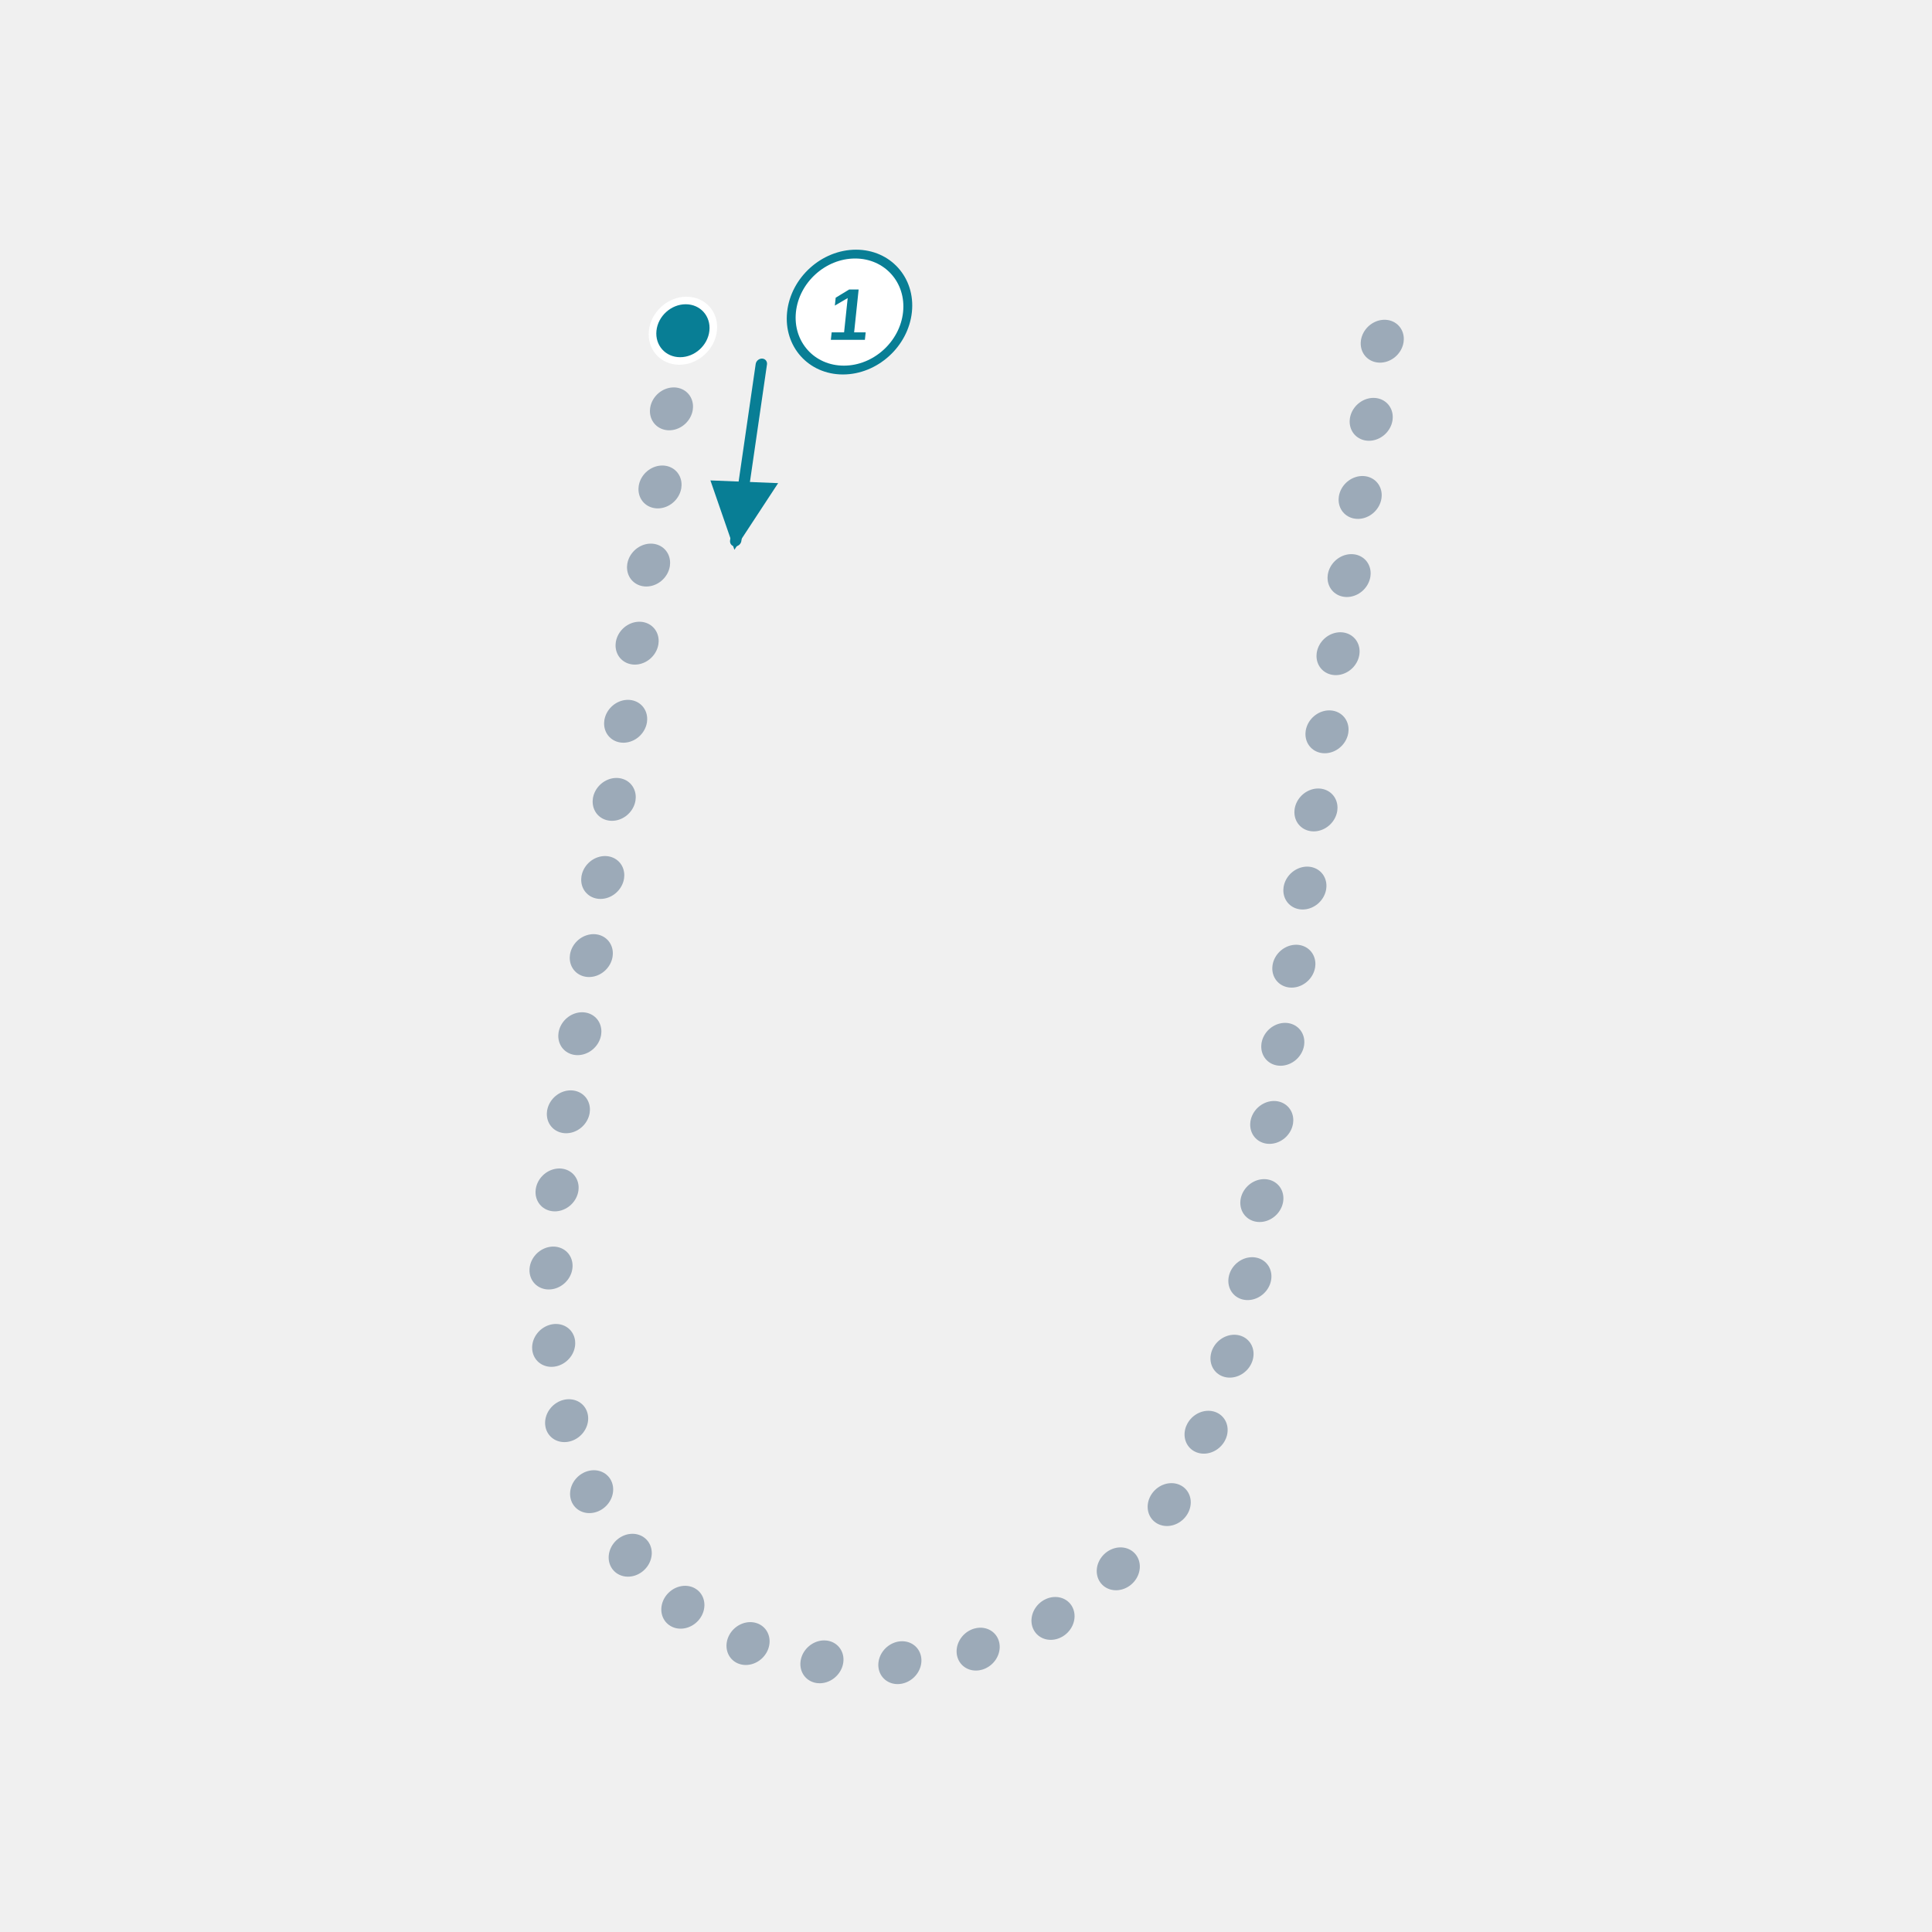
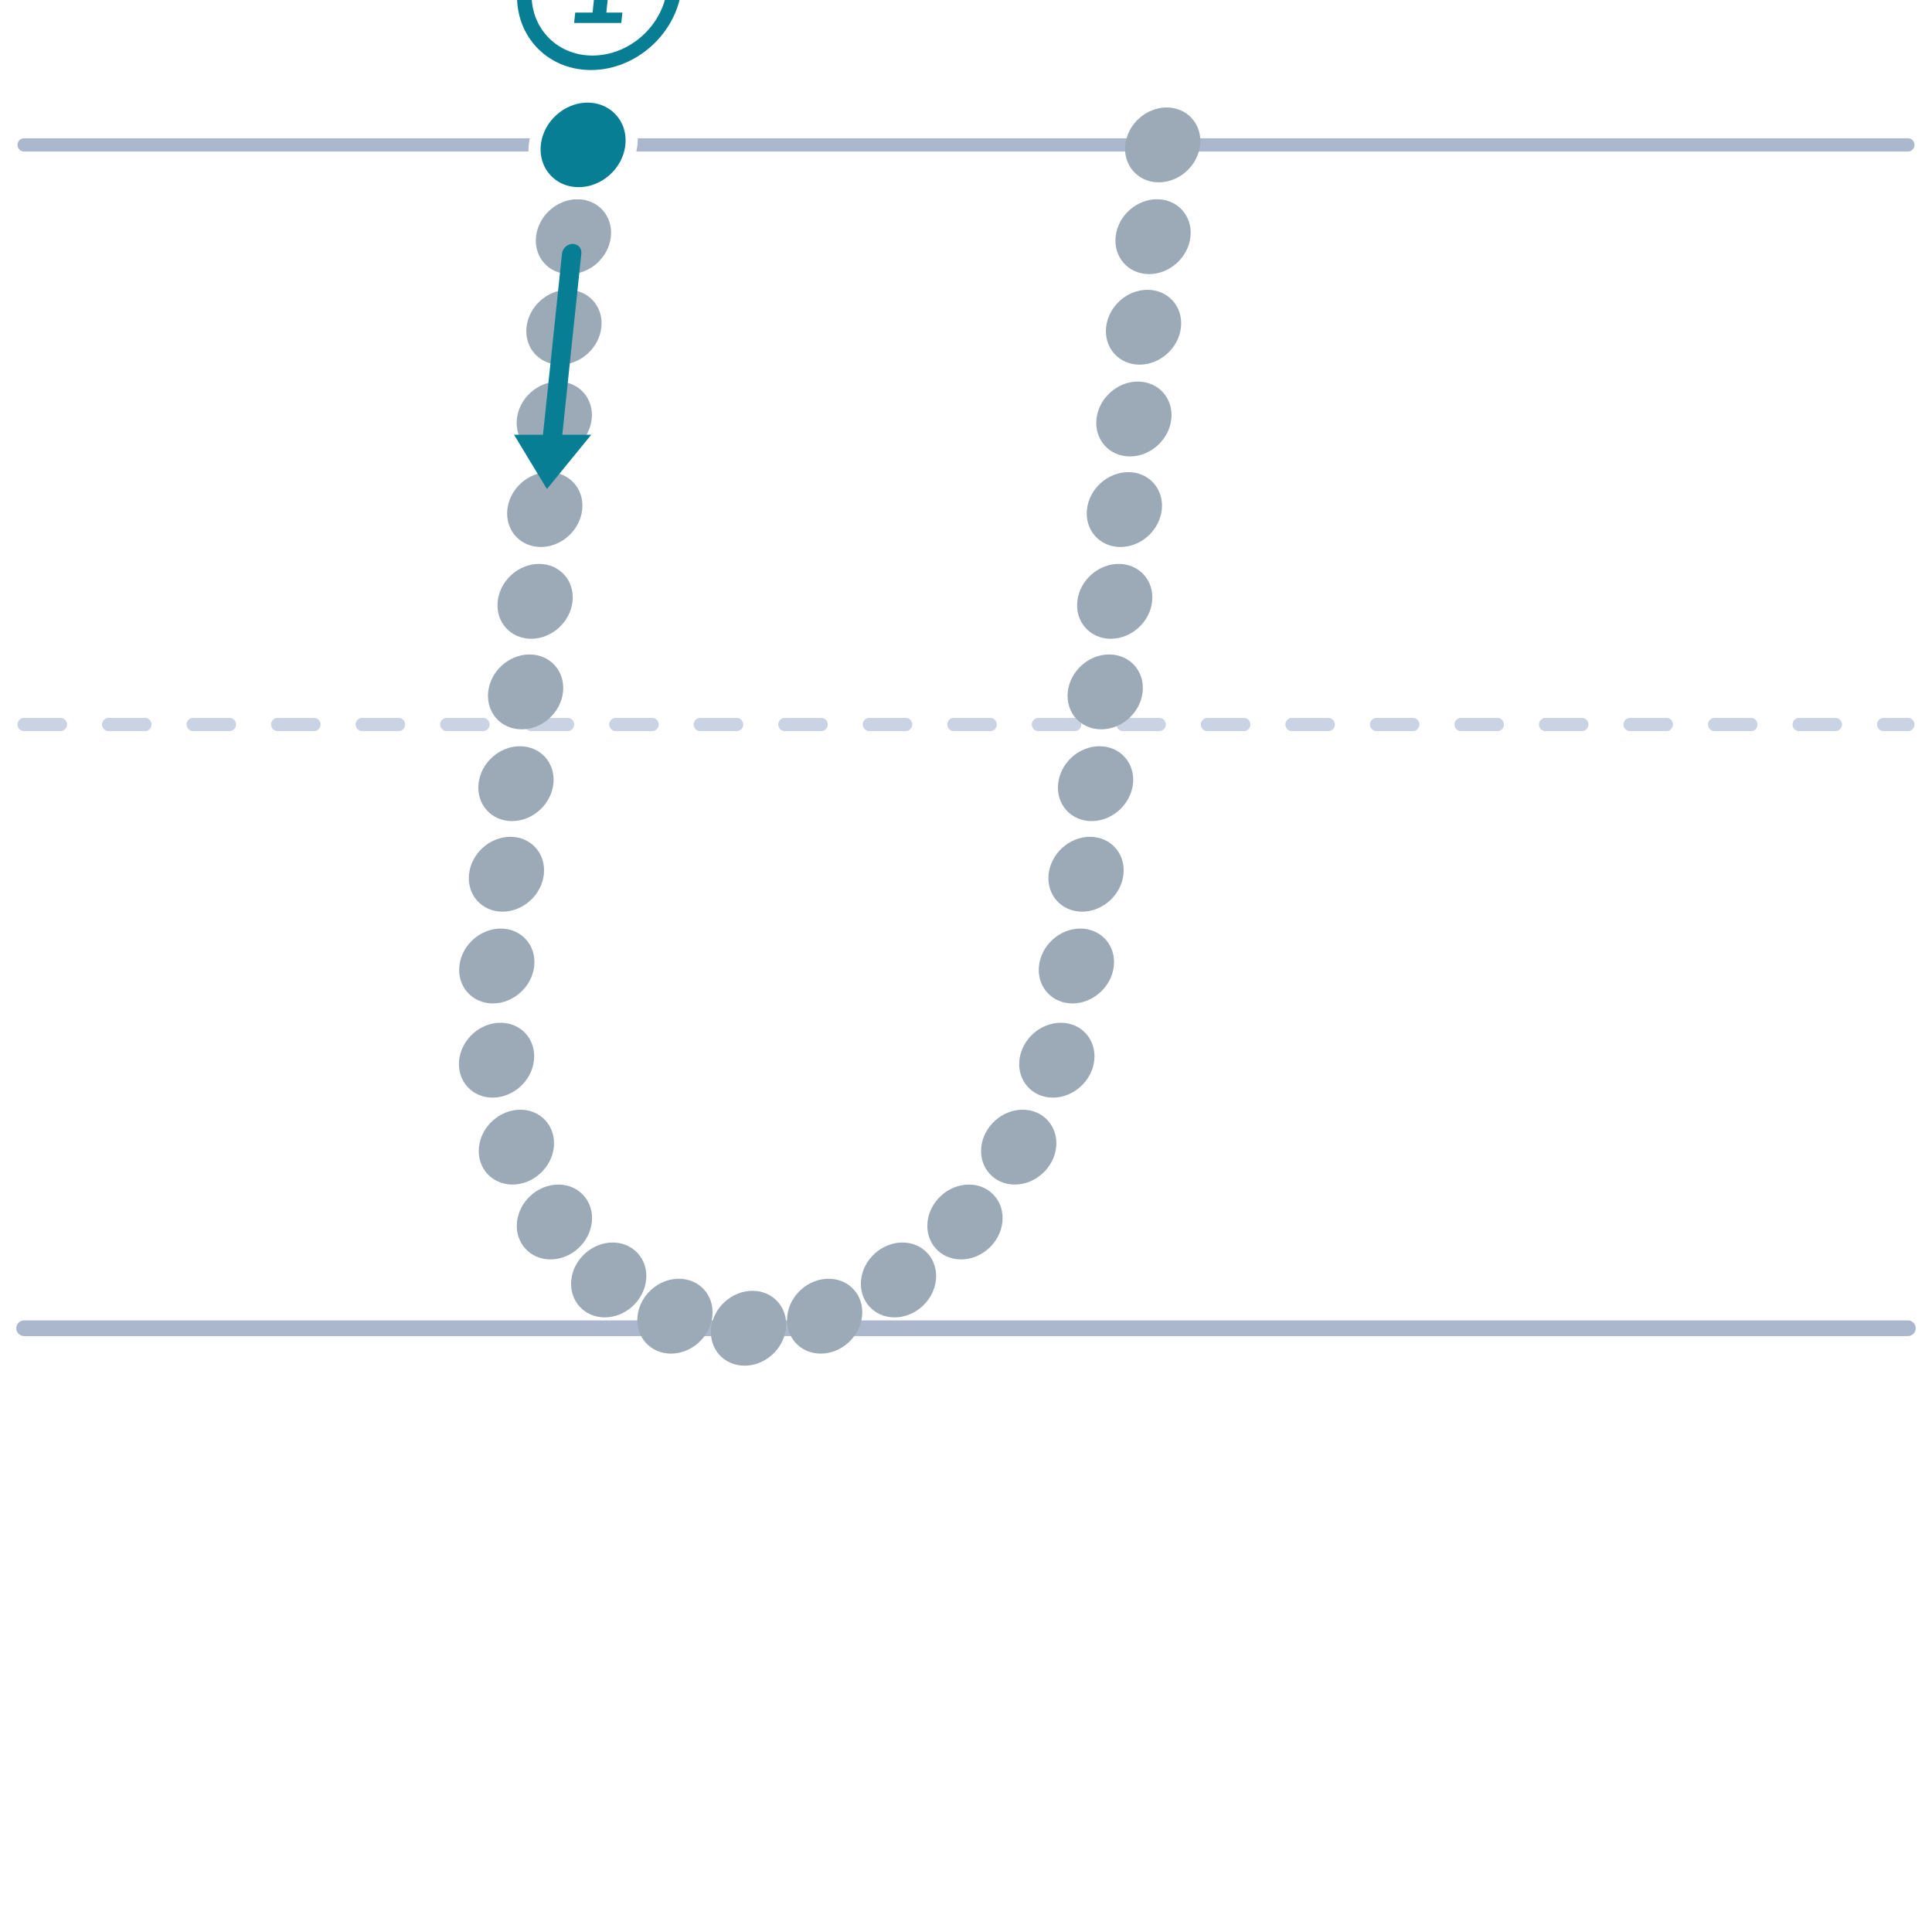
- <svg xmlns="http://www.w3.org/2000/svg" width="1600" height="1600" viewBox="0 0 1600 1600" role="img" aria-label="U Uppercase With_Instructions">
-   <g transform="translate(-16.2982 -49.7018) scale(2.087719)">
-     <g transform="translate(70 0) skewX(-6)">
-       <path d="M225 155 L211 492 C207 611 268 685 354 684 C452 682 492 616 491 485 L503 155" fill="none" stroke="#9CAAB8" stroke-width="17" stroke-dasharray="0.01 31" stroke-linecap="round" stroke-linejoin="round" />
-       <defs>
-         <marker id="arr" markerWidth="7" markerHeight="7" refX="5.2" refY="3" orient="auto" markerUnits="strokeWidth">
-           <path d="M0 0 L6 3 L0 6 Z" fill="#087E95" />
-         </marker>
-       </defs>
-       <circle cx="225" cy="155" r="12" fill="#087E95" stroke="white" stroke-width="3" />
-       <path d="M 257.5 168.3 L 254.7 238.3" fill="none" stroke="#087E95" stroke-width="4.5" stroke-linecap="round" marker-end="url(#arr)" />
-       <circle cx="290.3" cy="147.6" r="23" fill="white" stroke="#087E95" stroke-width="3.5" />
-       <text x="290.3" y="158.6" text-anchor="middle" fill="#087E95" font-family="Arial,sans-serif" font-size="29" font-weight="700">1</text>
-     </g>
+ <svg xmlns="http://www.w3.org/2000/svg" viewBox="-30 -10 160 160" width="1600" height="1600" role="img" aria-label="U NSW Foundation Style tracing card">
+   <rect x="-30" y="-10" width="160" height="160" fill="#fff" />
+   <g stroke-linecap="round">
+     <line x1="-28" y1="2" x2="128" y2="2" stroke="#AAB7CC" stroke-width="1.1" />
+     <line x1="-28" y1="50" x2="128" y2="50" stroke="#C9D3E3" stroke-width="1.1" stroke-dasharray="3 4" />
+     <line x1="-28" y1="100" x2="128" y2="100" stroke="#AAB7CC" stroke-width="1.3" />
+   </g>
+   <g transform="translate(10.5 0) skewX(-6)">
+     <circle cx="8" cy="2" r="3.1" fill="#9CAAB8" />
+     <circle cx="8" cy="9.6" r="3.1" fill="#9CAAB8" />
+     <circle cx="8" cy="17.1" r="3.1" fill="#9CAAB8" />
+     <circle cx="8" cy="24.7" r="3.1" fill="#9CAAB8" />
+     <circle cx="8" cy="32.2" r="3.1" fill="#9CAAB8" />
+     <circle cx="8" cy="39.8" r="3.1" fill="#9CAAB8" />
+     <circle cx="8" cy="47.3" r="3.1" fill="#9CAAB8" />
+     <circle cx="8" cy="54.9" r="3.1" fill="#9CAAB8" />
+     <circle cx="8" cy="62.4" r="3.1" fill="#9CAAB8" />
+     <circle cx="8" cy="70" r="3.1" fill="#9CAAB8" />
+     <circle cx="8.8" cy="77.8" r="3.1" fill="#9CAAB8" />
+     <circle cx="11.2" cy="85" r="3.1" fill="#9CAAB8" />
+     <circle cx="15" cy="91.2" r="3.1" fill="#9CAAB8" />
+     <circle cx="20" cy="96" r="3.1" fill="#9CAAB8" />
+     <circle cx="25.8" cy="99" r="3.1" fill="#9CAAB8" />
+     <circle cx="32" cy="100" r="3.1" fill="#9CAAB8" />
+     <circle cx="38.2" cy="99" r="3.1" fill="#9CAAB8" />
+     <circle cx="44" cy="96" r="3.1" fill="#9CAAB8" />
+     <circle cx="49" cy="91.2" r="3.1" fill="#9CAAB8" />
+     <circle cx="52.8" cy="85" r="3.1" fill="#9CAAB8" />
+     <circle cx="55.2" cy="77.8" r="3.1" fill="#9CAAB8" />
+     <circle cx="56" cy="70" r="3.1" fill="#9CAAB8" />
+     <circle cx="56" cy="62.4" r="3.1" fill="#9CAAB8" />
+     <circle cx="56" cy="54.9" r="3.1" fill="#9CAAB8" />
+     <circle cx="56" cy="47.3" r="3.1" fill="#9CAAB8" />
+     <circle cx="56" cy="39.8" r="3.1" fill="#9CAAB8" />
+     <circle cx="56" cy="32.2" r="3.1" fill="#9CAAB8" />
+     <circle cx="56" cy="24.7" r="3.1" fill="#9CAAB8" />
+     <circle cx="56" cy="17.1" r="3.1" fill="#9CAAB8" />
+     <circle cx="56" cy="9.6" r="3.1" fill="#9CAAB8" />
+     <circle cx="56" cy="2" r="3.1" fill="#9CAAB8" />
+     <line x1="8" y1="11" x2="8" y2="26" stroke="#087E95" stroke-width="1.6" stroke-linecap="round" />
+     <path d="M8 30.5 L4.8 26 L11.2 26 Z" fill="#087E95" />
+     <circle cx="8" cy="-11" r="6.2" fill="#fff" stroke="#087E95" stroke-width="1.2" />
+     <text x="8" y="-8.1" text-anchor="middle" font-family="Arial, Helvetica, sans-serif" font-size="8.4" font-weight="700" fill="#087E95">1</text>
+     <circle cx="8" cy="2" r="4" fill="#087E95" stroke="#fff" stroke-width="1" />
  </g>
</svg>
